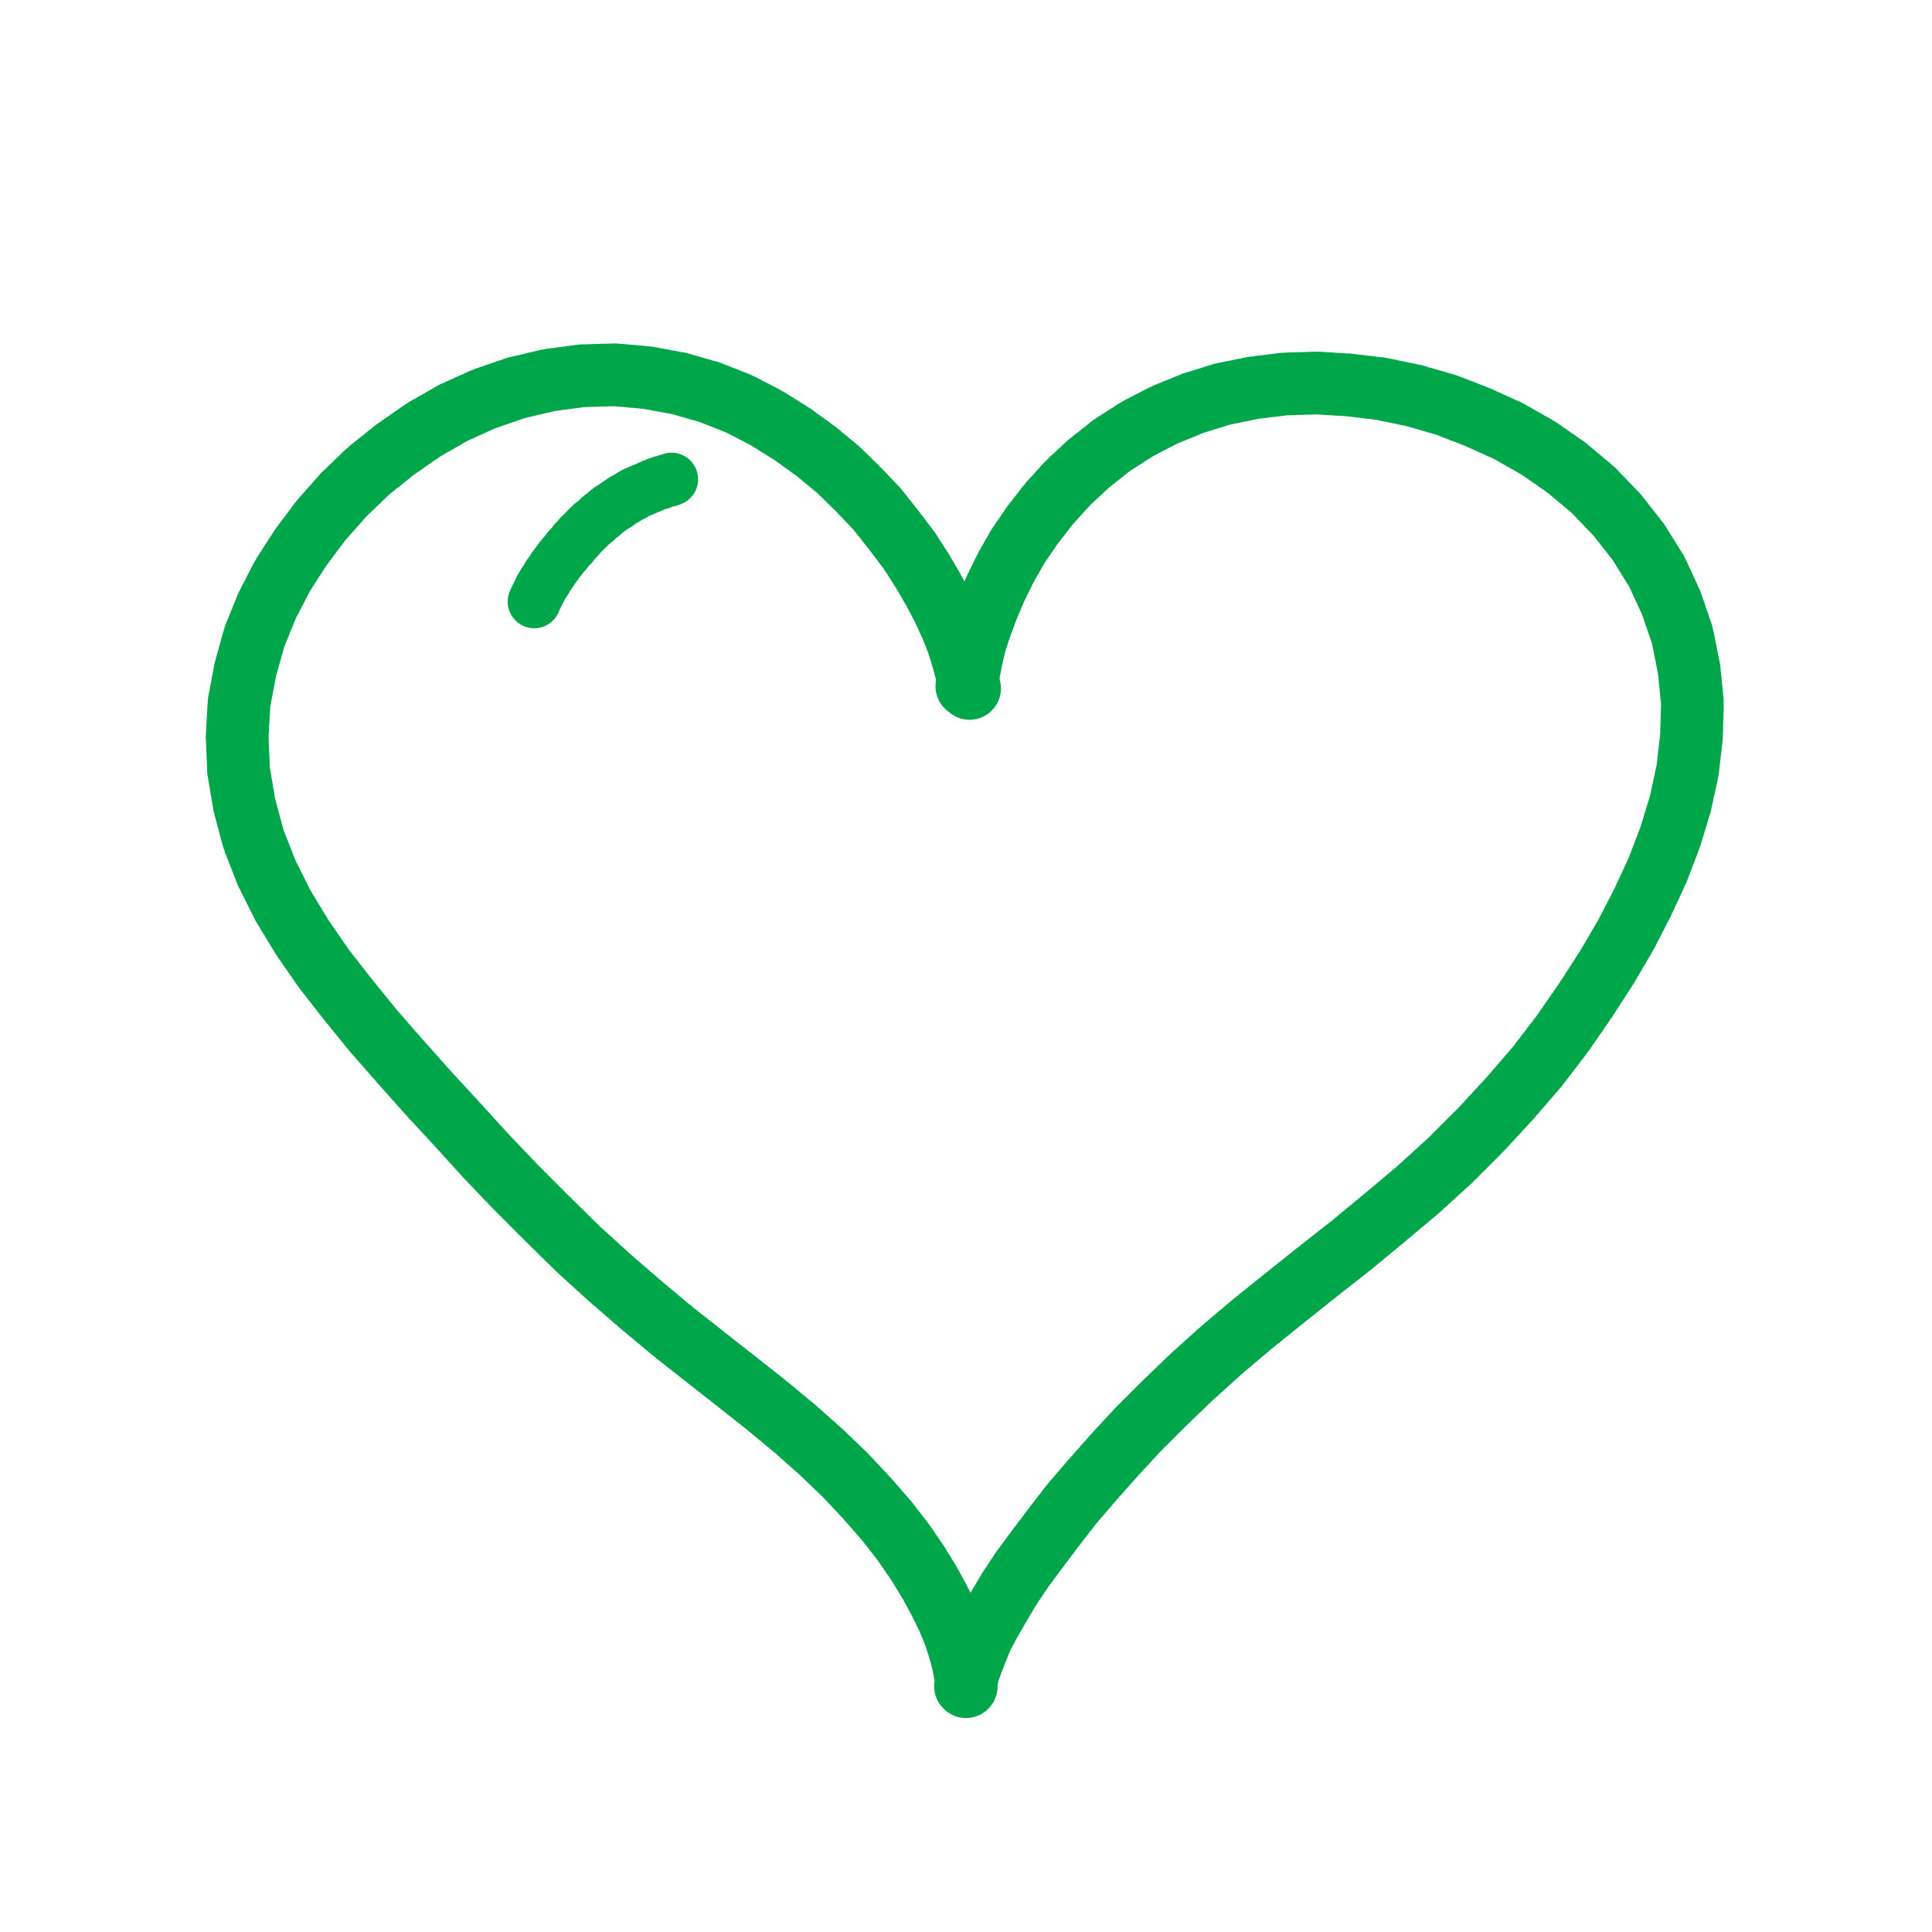
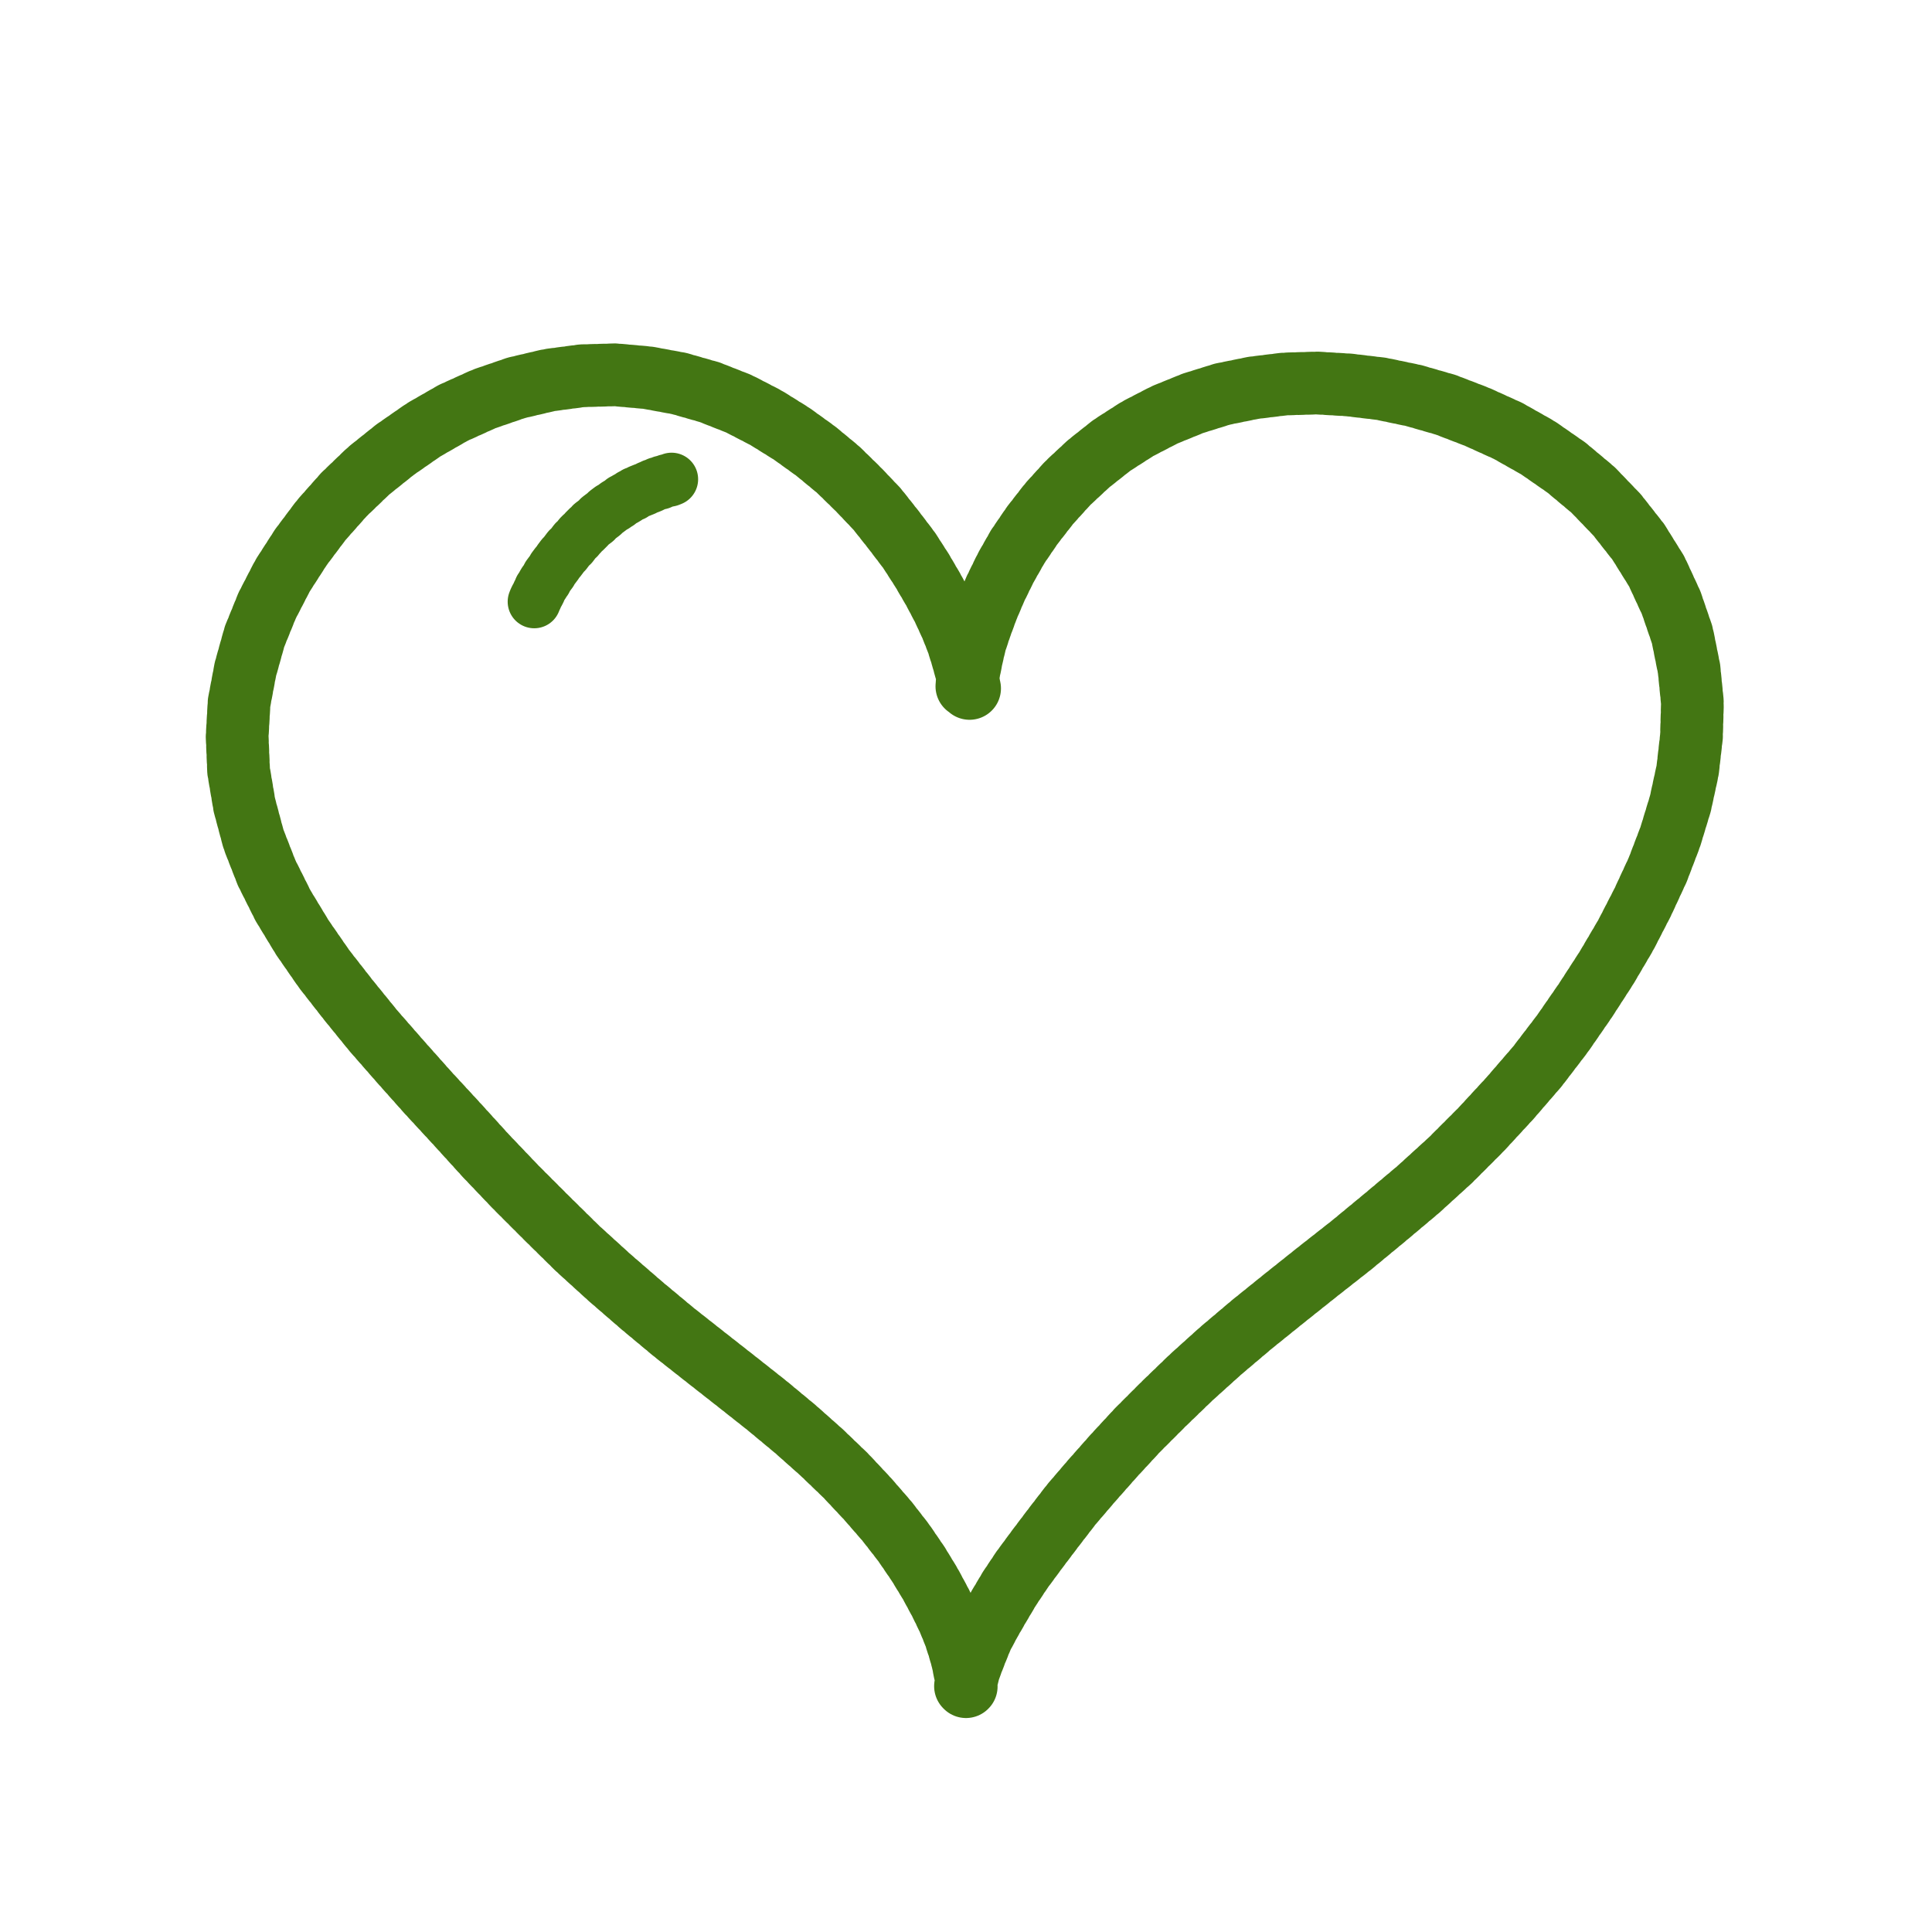
<svg xmlns="http://www.w3.org/2000/svg" width="400" height="400" viewBox="0 0 400 400">
  <style>.s{fill:none;stroke-linecap:round;stroke-linejoin:round;stroke-dasharray:1 1.02;stroke-dashoffset:1.01;animation:d linear forwards}@keyframes d{to{stroke-dashoffset:0}}.f{opacity:0;transform-box:fill-box;transform-origin:center;animation:p .24s cubic-bezier(.34,1.56,.64,1) forwards}@keyframes p{from{opacity:0;transform:scale(.2)}to{opacity:1;transform:scale(1)}}@media (prefers-reduced-motion:reduce){.s{animation:none;stroke-dashoffset:0}.f{animation:none;opacity:1}}</style>
-   <path class="s" pathLength="1" style="animation-duration:0.67s;animation-delay:0.00s" d="M200.1,143.1 L200.1,142.8 L200.2,142.0 L200.3,140.5 L200.7,138.5 L201.2,136.0 L201.9,133.0 L203.0,129.7 L204.4,125.9 L206.1,121.9 L208.2,117.6 L210.7,113.2 L213.7,108.8 L217.2,104.3 L221.1,100.0 L225.4,96.0 L230.2,92.2 L235.5,88.8 L241.1,85.9 L247.0,83.5 L253.1,81.6 L259.5,80.3 L266.0,79.5 L272.7,79.3 L279.3,79.7 L286.0,80.5 L292.7,81.9 L299.3,83.8 L305.8,86.3 L312.2,89.2 L318.4,92.7 L324.3,96.8 L329.8,101.4 L334.8,106.6 L339.2,112.2 L343.0,118.3 L346.0,124.8 L348.3,131.5 L349.7,138.5 L350.4,145.5 L350.2,152.5 L349.4,159.5 L347.9,166.4 L345.8,173.3 L343.2,180.1 L340.1,186.8 L336.6,193.6 L332.6,200.4 L328.2,207.2 L323.5,214.0 L318.3,220.8 L312.6,227.4 L306.6,233.9 L300.3,240.2 L293.6,246.3 L286.7,252.1 L279.8,257.8 L272.8,263.3 L265.9,268.8 L259.2,274.2 L252.7,279.7 L246.6,285.2 L240.9,290.7 L235.5,296.1 L230.6,301.4 L226.0,306.6 L221.8,311.5 L218.1,316.3 L214.7,320.8 L211.6,325.0 L209.0,328.9 L206.8,332.6 L204.9,335.9 L203.3,338.9 L202.2,341.6 L201.3,343.9 L200.6,345.8 L200.2,347.4 L200.0,348.5 L199.9,349.1 L200.0,349.2 L200.1,349.1 L200.1,348.5 L200.0,347.3 L199.7,345.8 L199.3,343.8 L198.6,341.3 L197.7,338.5 L196.4,335.3 L194.7,331.8 L192.6,327.9 L190.1,323.8 L187.1,319.4 L183.6,314.9 L179.6,310.3 L175.1,305.5 L170.1,300.7 L164.7,295.9 L158.8,291.0 L152.6,286.1 L146.1,281.0 L139.5,275.8 L132.9,270.3 L126.2,264.5 L119.6,258.5 L113.2,252.2 L106.8,245.8 L100.6,239.3 L94.6,232.7 L88.6,226.2 L82.9,219.8 L77.3,213.4 L72.1,207.0 L67.1,200.6 L62.6,194.1 L58.6,187.5 L55.2,180.7 L52.5,173.8 L50.6,166.7 L49.4,159.6 L49.1,152.5 L49.5,145.5 L50.8,138.6 L52.7,131.8 L55.3,125.4 L58.5,119.2 L62.3,113.3 L66.5,107.7 L71.2,102.4 L76.3,97.5 L81.8,93.1 L87.7,89.0 L93.8,85.5 L100.2,82.6 L106.9,80.3 L113.7,78.7 L120.5,77.8 L127.4,77.6 L134.1,78.2 L140.6,79.4 L146.9,81.2 L153.0,83.6 L158.6,86.5 L163.9,89.8 L168.9,93.4 L173.5,97.2 L177.7,101.3 L181.6,105.4 L185.0,109.7 L188.2,113.9 L190.9,118.1 L193.3,122.2 L195.3,126.0 L197.0,129.7 L198.3,133.0 L199.2,135.9 L199.9,138.4 L200.4,140.4 L200.6,141.9 L200.8,142.8 L200.8,143.1" stroke="#00A74A" stroke-width="13" />
-   <path class="s" pathLength="1" style="animation-duration:0.05s;animation-delay:0.62s" d="M110.2,125.5 L110.4,125.0 L110.6,124.6 L110.8,124.1 L111.0,123.7 L111.2,123.2 L111.5,122.7 L111.7,122.3 L111.9,121.8 L112.2,121.4 L112.4,121.0 L112.7,120.5 L113.0,120.1 L113.2,119.7 L113.5,119.2 L113.8,118.8 L114.1,118.4 L114.3,118.0 L114.6,117.6 L114.9,117.2 L115.2,116.8 L115.5,116.4 L115.8,116.0 L116.1,115.6 L116.4,115.2 L116.7,114.8 L117.1,114.4 L117.4,114.0 L117.7,113.6 L118.0,113.2 L118.4,112.9 L118.7,112.5 L119.0,112.1 L119.4,111.7 L119.7,111.4 L120.0,111.0 L120.4,110.6 L120.7,110.3 L121.1,109.9 L121.4,109.6 L121.8,109.2 L122.2,108.9 L122.5,108.5 L122.9,108.2 L123.3,107.9 L123.7,107.5 L124.0,107.2 L124.4,106.9 L124.8,106.6 L125.2,106.3 L125.6,105.9 L126.0,105.6 L126.4,105.3 L126.8,105.0 L127.2,104.8 L127.6,104.5 L128.1,104.2 L128.5,103.9 L128.9,103.6 L129.3,103.4 L129.8,103.1 L130.2,102.9 L130.6,102.6 L131.1,102.4 L131.5,102.1 L132.0,101.9 L132.4,101.7 L132.9,101.5 L133.4,101.3 L133.8,101.1 L134.3,100.9 L134.8,100.7 L135.2,100.5 L135.7,100.3 L136.2,100.1 L136.7,100.0 L137.1,99.8 L137.6,99.7 L138.1,99.5 L138.6,99.4 L139.1,99.2" stroke="#00A74A" stroke-width="11" />
+   <path class="s" pathLength="1" style="animation-duration:0.67s;animation-delay:0.00s" d="M200.1,143.1 L200.1,142.8 L200.2,142.0 L200.3,140.5 L200.7,138.5 L201.2,136.0 L201.9,133.0 L203.0,129.7 L204.4,125.9 L206.1,121.9 L208.2,117.6 L210.7,113.2 L213.7,108.8 L217.2,104.3 L221.1,100.0 L225.4,96.0 L230.2,92.2 L235.5,88.8 L241.1,85.9 L247.0,83.5 L253.1,81.6 L259.5,80.3 L266.0,79.5 L272.7,79.3 L279.3,79.7 L286.0,80.5 L292.7,81.9 L299.3,83.8 L305.8,86.3 L312.2,89.2 L318.4,92.7 L324.3,96.8 L329.8,101.4 L334.8,106.6 L339.2,112.2 L343.0,118.3 L346.0,124.8 L348.3,131.5 L349.7,138.5 L350.4,145.5 L350.2,152.5 L349.4,159.5 L347.9,166.4 L345.8,173.3 L343.2,180.1 L340.1,186.8 L336.6,193.6 L332.6,200.4 L328.2,207.2 L323.5,214.0 L318.3,220.8 L312.6,227.4 L306.6,233.9 L300.3,240.2 L293.6,246.3 L286.7,252.1 L279.8,257.8 L272.8,263.3 L265.9,268.8 L259.2,274.2 L252.7,279.7 L246.6,285.2 L240.9,290.7 L235.5,296.1 L230.6,301.4 L226.0,306.6 L221.8,311.5 L218.1,316.3 L214.7,320.8 L211.6,325.0 L209.0,328.9 L206.8,332.6 L204.9,335.9 L203.3,338.9 L202.2,341.6 L201.3,343.9 L200.6,345.8 L200.2,347.4 L200.0,348.5 L199.9,349.1 L200.0,349.2 L200.1,349.1 L200.1,348.5 L200.0,347.3 L199.7,345.8 L199.3,343.8 L198.6,341.3 L197.7,338.5 L196.4,335.3 L194.7,331.8 L192.6,327.9 L190.1,323.8 L187.1,319.4 L183.6,314.9 L179.6,310.3 L175.1,305.5 L170.1,300.7 L164.7,295.9 L158.8,291.0 L152.6,286.1 L146.1,281.0 L139.5,275.8 L132.9,270.3 L126.2,264.5 L119.6,258.5 L113.2,252.2 L106.8,245.8 L100.6,239.3 L94.6,232.7 L88.6,226.2 L82.9,219.8 L77.3,213.4 L72.1,207.0 L67.1,200.6 L62.6,194.1 L58.6,187.5 L55.2,180.7 L52.5,173.8 L50.6,166.7 L49.4,159.6 L49.1,152.5 L49.5,145.5 L50.8,138.6 L52.7,131.8 L55.3,125.4 L58.5,119.2 L62.3,113.3 L66.5,107.7 L71.2,102.4 L76.3,97.5 L81.8,93.1 L87.7,89.0 L93.8,85.5 L100.2,82.6 L106.9,80.3 L113.7,78.7 L120.5,77.8 L127.4,77.6 L134.1,78.2 L140.6,79.4 L146.9,81.2 L153.0,83.6 L158.6,86.5 L163.9,89.8 L168.9,93.4 L173.5,97.2 L177.7,101.3 L181.6,105.4 L185.0,109.7 L188.2,113.9 L190.9,118.1 L193.3,122.2 L195.3,126.0 L197.0,129.7 L198.3,133.0 L199.2,135.9 L199.9,138.4 L200.4,140.4 L200.6,141.9 L200.8,142.8 L200.8,143.1" stroke="#437613" stroke-width="13" />
+   <path class="s" pathLength="1" style="animation-duration:0.05s;animation-delay:0.62s" d="M110.2,125.5 L110.4,125.0 L110.6,124.6 L110.8,124.1 L111.0,123.7 L111.2,123.2 L111.5,122.7 L111.7,122.3 L111.9,121.8 L112.2,121.4 L112.4,121.0 L112.7,120.5 L113.0,120.1 L113.2,119.7 L113.5,119.2 L113.8,118.8 L114.1,118.4 L114.3,118.0 L114.6,117.6 L114.9,117.2 L115.2,116.8 L115.5,116.4 L115.8,116.0 L116.1,115.6 L116.4,115.2 L116.7,114.8 L117.1,114.4 L117.4,114.0 L117.7,113.6 L118.0,113.2 L118.4,112.9 L118.7,112.5 L119.0,112.1 L119.4,111.7 L119.7,111.4 L120.0,111.0 L120.4,110.6 L120.7,110.3 L121.1,109.9 L121.4,109.6 L121.8,109.2 L122.2,108.9 L122.5,108.5 L122.9,108.2 L123.3,107.9 L123.7,107.5 L124.0,107.2 L124.4,106.9 L124.8,106.6 L125.2,106.3 L125.6,105.9 L126.0,105.6 L126.4,105.3 L126.8,105.0 L127.2,104.8 L127.6,104.5 L128.1,104.2 L128.5,103.9 L128.9,103.6 L129.3,103.4 L129.8,103.1 L130.2,102.9 L130.6,102.6 L131.1,102.4 L131.5,102.1 L132.0,101.9 L132.4,101.7 L132.9,101.5 L133.4,101.3 L133.8,101.1 L134.3,100.9 L134.8,100.7 L135.2,100.5 L135.7,100.3 L136.2,100.1 L136.7,100.0 L137.1,99.8 L137.6,99.7 L138.1,99.5 L138.6,99.4 L139.1,99.2" stroke="#437613" stroke-width="11" />
</svg>
